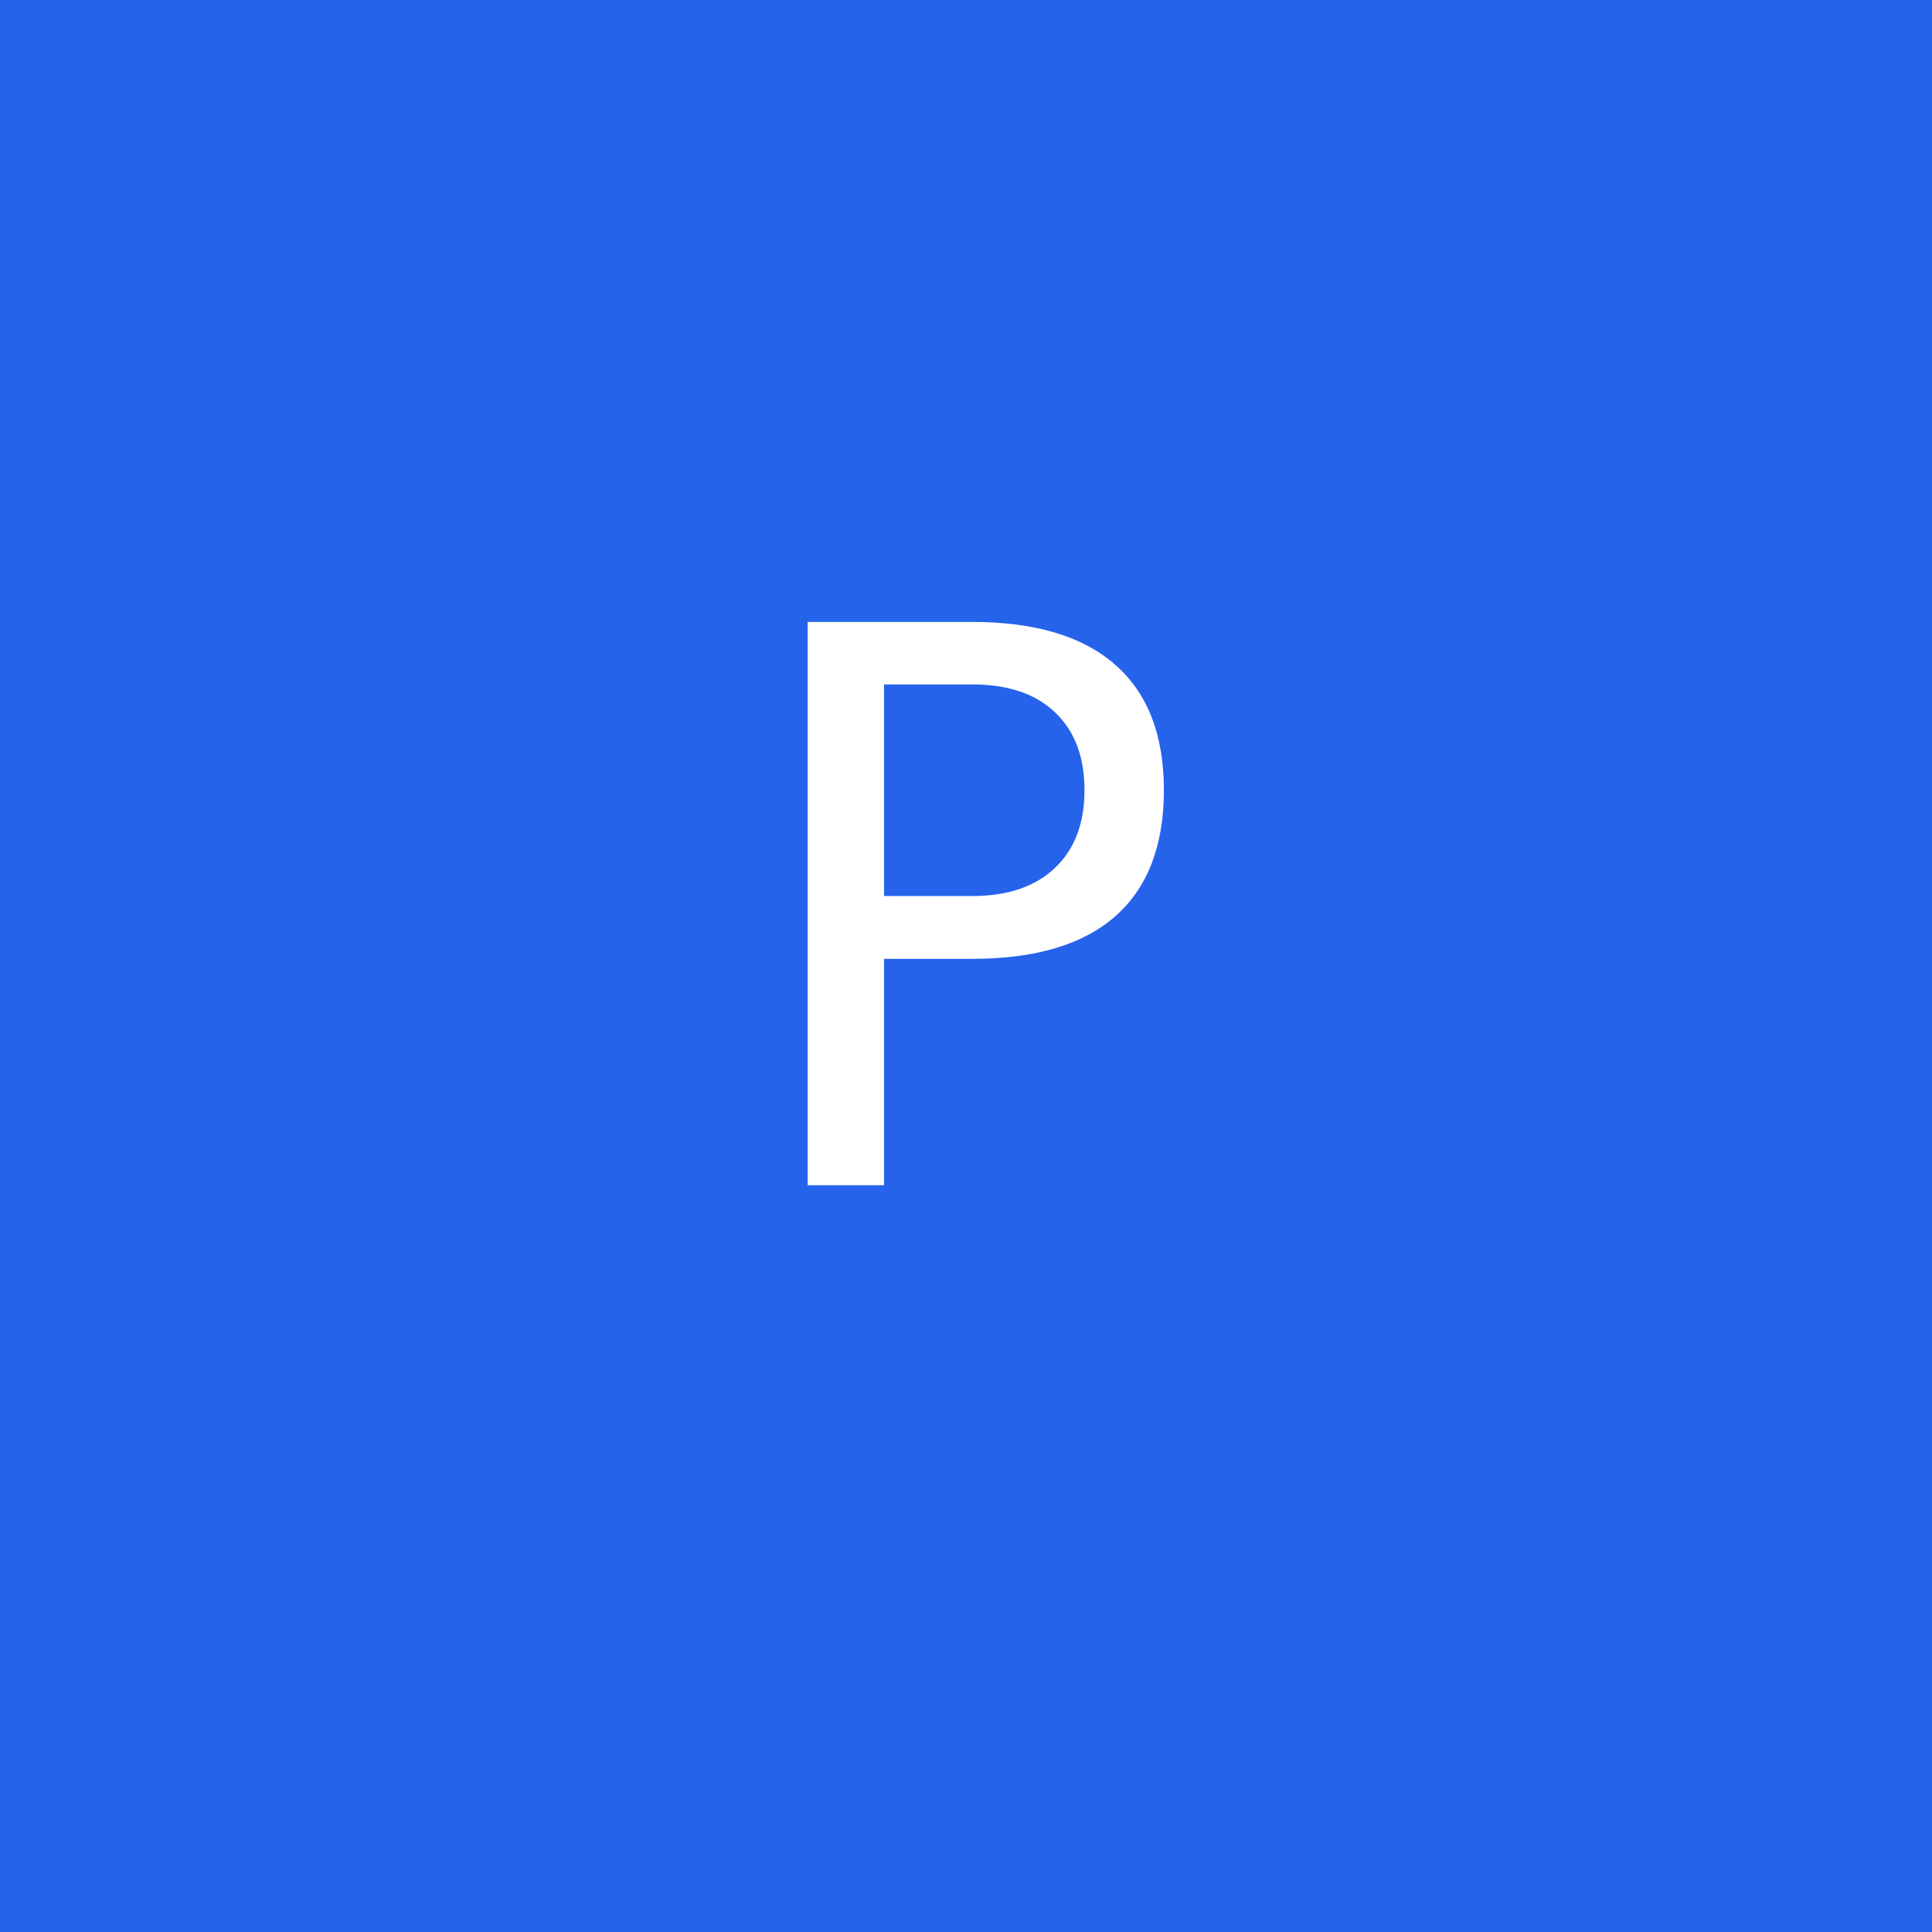
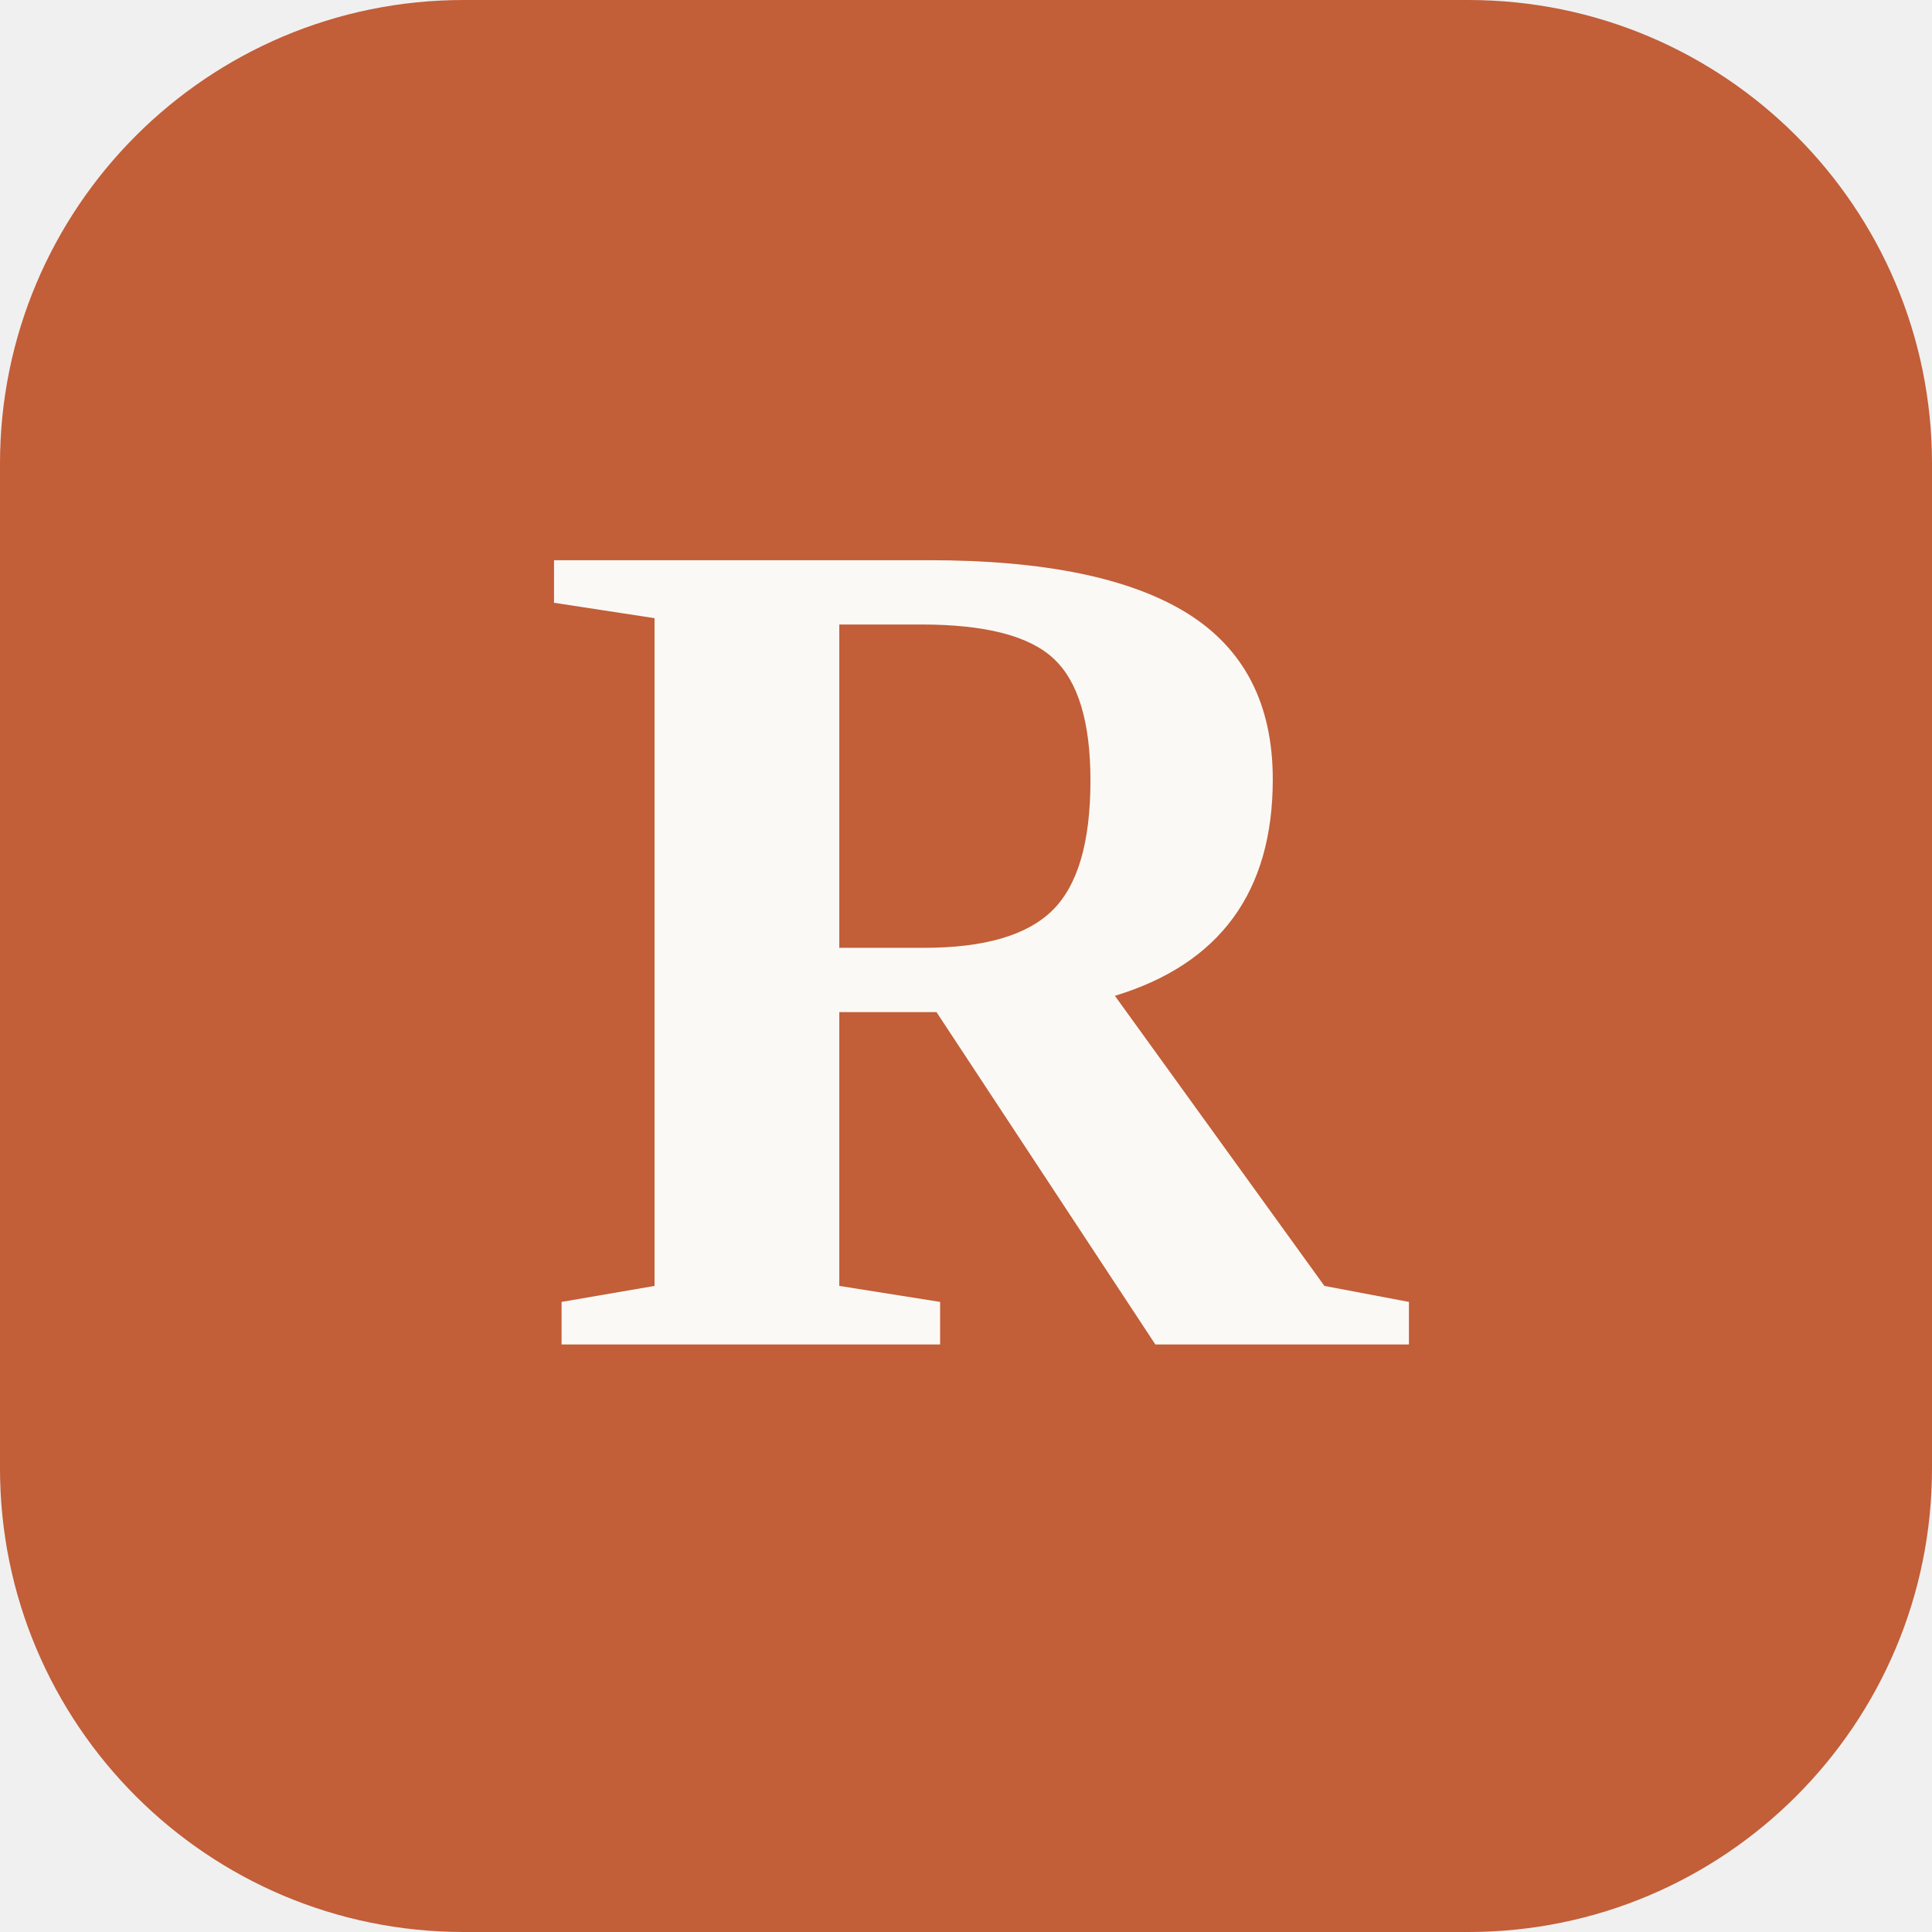
<svg xmlns="http://www.w3.org/2000/svg" viewBox="0 0 100 100">
-   <rect width="100" height="100" fill="#2563eb" />
-   <text x="50" y="50" font-size="40" fill="white" text-anchor="middle" dominant-baseline="middle" font-family="monospace">P</text>
+   <rect width="100" height="100" rx="24" fill="#c25e38" />
+   <text x="50" y="52" font-size="62" fill="#faf9f5" text-anchor="middle" dominant-baseline="middle" font-family="Georgia, 'Times New Roman', serif" font-weight="bold">R</text>
</svg>
